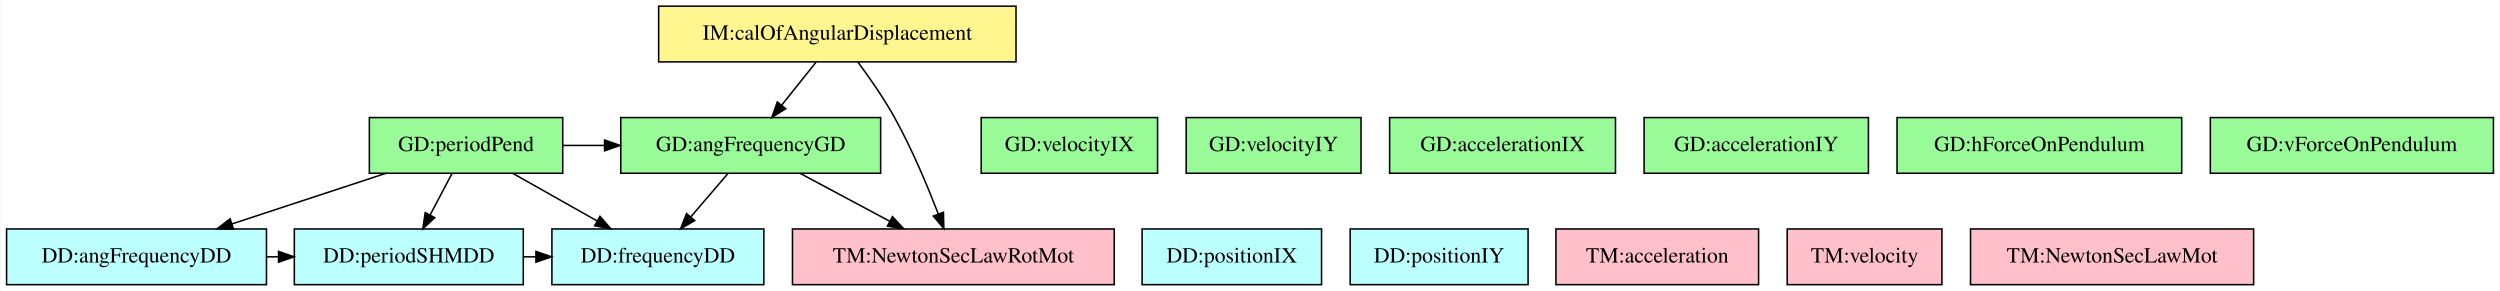
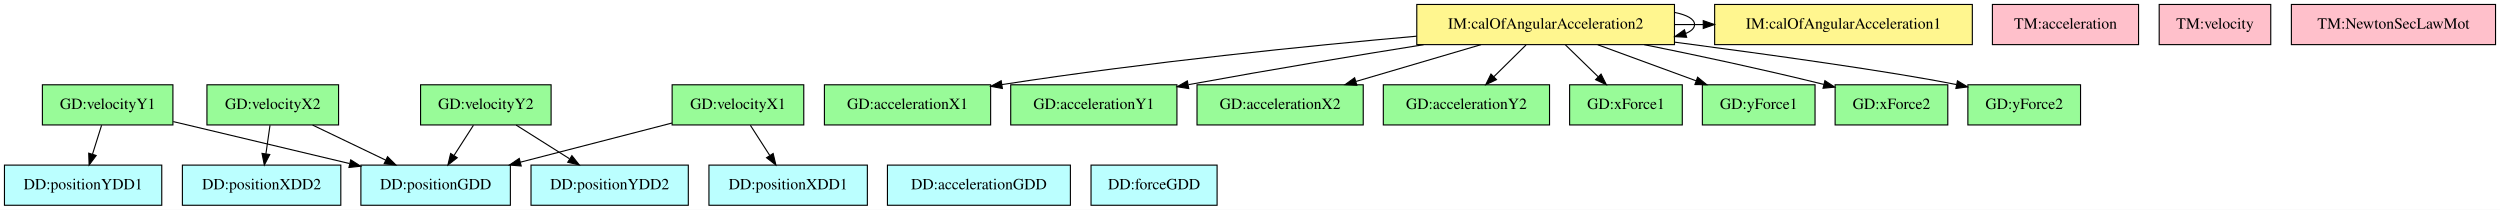
- <svg xmlns="http://www.w3.org/2000/svg" width="1616pt" height="188pt" viewBox="0.00 0.00 1615.50 188.00">
+ <svg xmlns="http://www.w3.org/2000/svg" width="2241pt" height="188pt" viewBox="0.00 0.00 2241.00 188.00">
  <g id="graph0" class="graph" transform="scale(1 1) rotate(0) translate(4 184)">
-     <polygon fill="white" stroke="transparent" points="-4,4 -4,-184 1611.5,-184 1611.5,4 -4,4" />
+     <polygon fill="white" stroke="transparent" points="-4,4 -4,-184 2237,-184 2237,4 -4,4" />
    <g id="node1" class="node">
-       <polygon fill="#bbffff" stroke="black" points="168,-36 0,-36 0,0 168,0 168,-36" />
-       <text text-anchor="middle" x="84" y="-14.3" font-family="Times,serif" font-size="14.00">DD:angFrequencyDD</text>
+       <polygon fill="palegreen" stroke="black" points="716.5,-108 598.5,-108 598.5,-72 716.5,-72 716.5,-108" />
+       <text text-anchor="middle" x="657.5" y="-86.3" font-family="Times,serif" font-size="14.00">GD:velocityX1</text>
    </g>
    <g id="node2" class="node">
-       <polygon fill="#bbffff" stroke="black" points="334,-36 186,-36 186,0 334,0 334,-36" />
-       <text text-anchor="middle" x="260" y="-14.3" font-family="Times,serif" font-size="14.00">DD:periodSHMDD</text>
+       <polygon fill="#bbffff" stroke="black" points="453.5,-36 319.5,-36 319.5,0 453.5,0 453.5,-36" />
+       <text text-anchor="middle" x="386.5" y="-14.3" font-family="Times,serif" font-size="14.00">DD:positionGDD</text>
    </g>
    <g id="edge1" class="edge">
-       <path fill="none" stroke="black" d="M168.22,-18C170.69,-18 173.16,-18 175.63,-18" />
-       <polygon fill="black" stroke="black" points="175.79,-21.5 185.79,-18 175.79,-14.5 175.79,-21.5" />
+       <path fill="none" stroke="black" d="M598.36,-73.72C558.48,-63.42 505.51,-49.74 462.5,-38.63" />
+       <polygon fill="black" stroke="black" points="463.2,-35.2 452.65,-36.09 461.45,-41.98 463.2,-35.2" />
    </g>
    <g id="node3" class="node">
-       <polygon fill="#bbffff" stroke="black" points="489.5,-36 352.5,-36 352.5,0 489.5,0 489.5,-36" />
-       <text text-anchor="middle" x="421" y="-14.3" font-family="Times,serif" font-size="14.00">DD:frequencyDD</text>
+       <polygon fill="#bbffff" stroke="black" points="773.5,-36 631.5,-36 631.5,0 773.5,0 773.5,-36" />
+       <text text-anchor="middle" x="702.5" y="-14.3" font-family="Times,serif" font-size="14.00">DD:positionXDD1</text>
    </g>
    <g id="edge2" class="edge">
-       <path fill="none" stroke="black" d="M334.21,-18C336.83,-18 339.45,-18 342.07,-18" />
-       <polygon fill="black" stroke="black" points="342.18,-21.5 352.18,-18 342.18,-14.5 342.18,-21.5" />
+       <path fill="none" stroke="black" d="M668.62,-71.7C673.86,-63.56 680.2,-53.69 685.98,-44.7" />
+       <polygon fill="black" stroke="black" points="689.04,-46.41 691.5,-36.1 683.15,-42.62 689.04,-46.41" />
    </g>
    <g id="node4" class="node">
-       <polygon fill="palegreen" stroke="black" points="565,-108 397,-108 397,-72 565,-72 565,-108" />
-       <text text-anchor="middle" x="481" y="-86.3" font-family="Times,serif" font-size="14.00">GD:angFrequencyGD</text>
+       <polygon fill="palegreen" stroke="black" points="151,-108 34,-108 34,-72 151,-72 151,-108" />
+       <text text-anchor="middle" x="92.5" y="-86.3" font-family="Times,serif" font-size="14.00">GD:velocityY1</text>
    </g>
    <g id="edge3" class="edge">
-       <path fill="none" stroke="black" d="M466.17,-71.7C458.98,-63.3 450.2,-53.07 442.31,-43.86" />
-       <polygon fill="black" stroke="black" points="444.83,-41.42 435.66,-36.1 439.51,-45.97 444.83,-41.42" />
+       <path fill="none" stroke="black" d="M151.29,-75C196.67,-64.2 259.86,-49.15 309.32,-37.38" />
+       <polygon fill="black" stroke="black" points="310.41,-40.71 319.33,-34.99 308.79,-33.9 310.41,-40.71" />
    </g>
    <g id="node5" class="node">
-       <polygon fill="pink" stroke="black" points="716,-36 508,-36 508,0 716,0 716,-36" />
-       <text text-anchor="middle" x="612" y="-14.3" font-family="Times,serif" font-size="14.00">TM:NewtonSecLawRotMot</text>
+       <polygon fill="#bbffff" stroke="black" points="141,-36 0,-36 0,0 141,0 141,-36" />
+       <text text-anchor="middle" x="70.5" y="-14.3" font-family="Times,serif" font-size="14.00">DD:positionYDD1</text>
    </g>
    <g id="edge4" class="edge">
-       <path fill="none" stroke="black" d="M513.05,-71.88C530.49,-62.55 552.27,-50.92 570.94,-40.94" />
-       <polygon fill="black" stroke="black" points="572.66,-43.99 579.83,-36.19 569.36,-37.82 572.66,-43.99" />
+       <path fill="none" stroke="black" d="M87.06,-71.7C84.61,-63.9 81.66,-54.51 78.93,-45.83" />
+       <polygon fill="black" stroke="black" points="82.21,-44.59 75.88,-36.1 75.54,-46.69 82.21,-44.59" />
    </g>
    <g id="node6" class="node">
-       <polygon fill="palegreen" stroke="black" points="359.5,-108 234.5,-108 234.5,-72 359.5,-72 359.5,-108" />
-       <text text-anchor="middle" x="297" y="-86.3" font-family="Times,serif" font-size="14.00">GD:periodPend</text>
+       <polygon fill="palegreen" stroke="black" points="299.5,-108 181.5,-108 181.5,-72 299.5,-72 299.5,-108" />
+       <text text-anchor="middle" x="240.5" y="-86.3" font-family="Times,serif" font-size="14.00">GD:velocityX2</text>
+     </g>
+     <g id="edge5" class="edge">
+       <path fill="none" stroke="black" d="M276.22,-71.88C296,-62.39 320.77,-50.51 341.83,-40.42" />
+       <polygon fill="black" stroke="black" points="343.4,-43.55 350.9,-36.07 340.37,-37.24 343.4,-43.55" />
+     </g>
+     <g id="node7" class="node">
+       <polygon fill="#bbffff" stroke="black" points="301.5,-36 159.5,-36 159.5,0 301.5,0 301.5,-36" />
+       <text text-anchor="middle" x="230.5" y="-14.3" font-family="Times,serif" font-size="14.00">DD:positionXDD2</text>
    </g>
    <g id="edge6" class="edge">
-       <path fill="none" stroke="black" d="M245.17,-71.97C215.15,-62.1 177.18,-49.62 145.63,-39.25" />
-       <polygon fill="black" stroke="black" points="146.66,-35.91 136.07,-36.11 144.47,-42.56 146.66,-35.91" />
+       <path fill="none" stroke="black" d="M238.03,-71.7C236.93,-63.98 235.6,-54.71 234.37,-46.11" />
+       <polygon fill="black" stroke="black" points="237.82,-45.51 232.94,-36.1 230.89,-46.5 237.82,-45.51" />
+     </g>
+     <g id="node8" class="node">
+       <polygon fill="palegreen" stroke="black" points="490,-108 373,-108 373,-72 490,-72 490,-108" />
+       <text text-anchor="middle" x="431.5" y="-86.3" font-family="Times,serif" font-size="14.00">GD:velocityY2</text>
    </g>
    <g id="edge7" class="edge">
-       <path fill="none" stroke="black" d="M287.85,-71.7C283.6,-63.64 278.44,-53.89 273.73,-44.98" />
-       <polygon fill="black" stroke="black" points="276.81,-43.31 269.04,-36.1 270.62,-46.58 276.81,-43.31" />
+       <path fill="none" stroke="black" d="M420.38,-71.7C415.14,-63.56 408.8,-53.69 403.02,-44.7" />
+       <polygon fill="black" stroke="black" points="405.85,-42.62 397.5,-36.1 399.96,-46.41 405.85,-42.62" />
    </g>
-     <g id="edge5" class="edge">
-       <path fill="none" stroke="black" d="M327.33,-71.88C343.7,-62.64 364.08,-51.13 381.65,-41.21" />
-       <polygon fill="black" stroke="black" points="383.56,-44.15 390.55,-36.19 380.12,-38.06 383.56,-44.15" />
+     <g id="node9" class="node">
+       <polygon fill="#bbffff" stroke="black" points="613,-36 472,-36 472,0 613,0 613,-36" />
+       <text text-anchor="middle" x="542.5" y="-14.3" font-family="Times,serif" font-size="14.00">DD:positionYDD2</text>
    </g>
    <g id="edge8" class="edge">
-       <path fill="none" stroke="black" d="M359.53,-90C368.49,-90 377.46,-90 386.42,-90" />
-       <polygon fill="black" stroke="black" points="386.54,-93.5 396.54,-90 386.54,-86.5 386.54,-93.5" />
+       <path fill="none" stroke="black" d="M458.65,-71.88C473.03,-62.81 490.88,-51.55 506.41,-41.76" />
+       <polygon fill="black" stroke="black" points="508.65,-44.48 515.24,-36.19 504.92,-38.56 508.65,-44.48" />
    </g>
-     <g id="node7" class="node">
-       <polygon fill="#fff68f" stroke="black" points="652.5,-180 421.5,-180 421.5,-144 652.5,-144 652.5,-180" />
-       <text text-anchor="middle" x="537" y="-158.3" font-family="Times,serif" font-size="14.00">IM:calOfAngularDisplacement</text>
+     <g id="node10" class="node">
+       <polygon fill="#fff68f" stroke="black" points="1497,-180 1266,-180 1266,-144 1497,-144 1497,-180" />
+       <text text-anchor="middle" x="1381.5" y="-158.3" font-family="Times,serif" font-size="14.00">IM:calOfAngularAcceleration2</text>
+     </g>
+     <g id="edge18" class="edge">
+       <path fill="none" stroke="black" d="M1497.31,-172.82C1508.15,-170.6 1515,-166.99 1515,-162 1515,-158.72 1512.05,-156.04 1506.96,-153.96" />
+       <polygon fill="black" stroke="black" points="1507.89,-150.59 1497.31,-151.18 1505.95,-157.31 1507.89,-150.59" />
+     </g>
+     <g id="node11" class="node">
+       <polygon fill="palegreen" stroke="black" points="884,-108 735,-108 735,-72 884,-72 884,-108" />
+       <text text-anchor="middle" x="809.5" y="-86.3" font-family="Times,serif" font-size="14.00">GD:accelerationX1</text>
+     </g>
+     <g id="edge9" class="edge">
+       <path fill="none" stroke="black" d="M1265.99,-151.57C1169.07,-142.94 1026.83,-128.59 894.05,-108.17" />
+       <polygon fill="black" stroke="black" points="894.52,-104.7 884.1,-106.62 893.44,-111.62 894.52,-104.7" />
+     </g>
+     <g id="node12" class="node">
+       <polygon fill="palegreen" stroke="black" points="1051,-108 902,-108 902,-72 1051,-72 1051,-108" />
+       <text text-anchor="middle" x="976.5" y="-86.3" font-family="Times,serif" font-size="14.00">GD:accelerationY1</text>
    </g>
    <g id="edge10" class="edge">
-       <path fill="none" stroke="black" d="M523.16,-143.7C516.51,-135.39 508.42,-125.28 501.11,-116.14" />
-       <polygon fill="black" stroke="black" points="503.66,-113.73 494.68,-108.1 498.2,-118.1 503.66,-113.73" />
-     </g>
-     <g id="edge9" class="edge">
-       <path fill="none" stroke="black" d="M550.27,-143.92C557.78,-133.81 567.03,-120.56 574,-108 585.16,-87.89 595.25,-63.84 602.22,-45.81" />
-       <polygon fill="black" stroke="black" points="605.59,-46.81 605.86,-36.22 599.04,-44.33 605.59,-46.81" />
-     </g>
-     <g id="node8" class="node">
-       <polygon fill="#bbffff" stroke="black" points="850,-36 734,-36 734,0 850,0 850,-36" />
-       <text text-anchor="middle" x="792" y="-14.3" font-family="Times,serif" font-size="14.00">DD:positionIX</text>
-     </g>
-     <g id="node9" class="node">
-       <polygon fill="#bbffff" stroke="black" points="983.5,-36 868.5,-36 868.5,0 983.5,0 983.5,-36" />
-       <text text-anchor="middle" x="926" y="-14.3" font-family="Times,serif" font-size="14.00">DD:positionIY</text>
-     </g>
-     <g id="node10" class="node">
-       <polygon fill="pink" stroke="black" points="1132.5,-36 1001.5,-36 1001.5,0 1132.5,0 1132.5,-36" />
-       <text text-anchor="middle" x="1067" y="-14.3" font-family="Times,serif" font-size="14.00">TM:acceleration</text>
-     </g>
-     <g id="node11" class="node">
-       <polygon fill="pink" stroke="black" points="1251,-36 1151,-36 1151,0 1251,0 1251,-36" />
-       <text text-anchor="middle" x="1201" y="-14.3" font-family="Times,serif" font-size="14.00">TM:velocity</text>
-     </g>
-     <g id="node12" class="node">
-       <polygon fill="pink" stroke="black" points="1452.5,-36 1269.5,-36 1269.5,0 1452.5,0 1452.5,-36" />
-       <text text-anchor="middle" x="1361" y="-14.3" font-family="Times,serif" font-size="14.00">TM:NewtonSecLawMot</text>
+       <path fill="none" stroke="black" d="M1272.13,-143.94C1212.65,-134.43 1137.55,-122.03 1061.39,-108.13" />
+       <polygon fill="black" stroke="black" points="1061.6,-104.61 1051.13,-106.25 1060.33,-111.49 1061.6,-104.61" />
    </g>
    <g id="node13" class="node">
-       <polygon fill="palegreen" stroke="black" points="744,-108 630,-108 630,-72 744,-72 744,-108" />
-       <text text-anchor="middle" x="687" y="-86.3" font-family="Times,serif" font-size="14.00">GD:velocityIX</text>
+       <polygon fill="palegreen" stroke="black" points="1218,-108 1069,-108 1069,-72 1218,-72 1218,-108" />
+       <text text-anchor="middle" x="1143.5" y="-86.3" font-family="Times,serif" font-size="14.00">GD:accelerationX2</text>
+     </g>
+     <g id="edge11" class="edge">
+       <path fill="none" stroke="black" d="M1323.58,-143.97C1289.75,-134.01 1246.88,-121.41 1211.46,-110.99" />
+       <polygon fill="black" stroke="black" points="1212.26,-107.57 1201.68,-108.11 1210.28,-114.29 1212.26,-107.57" />
    </g>
    <g id="node14" class="node">
-       <polygon fill="palegreen" stroke="black" points="875.5,-108 762.5,-108 762.5,-72 875.5,-72 875.5,-108" />
-       <text text-anchor="middle" x="819" y="-86.3" font-family="Times,serif" font-size="14.00">GD:velocityIY</text>
+       <polygon fill="palegreen" stroke="black" points="1385,-108 1236,-108 1236,-72 1385,-72 1385,-108" />
+       <text text-anchor="middle" x="1310.5" y="-86.3" font-family="Times,serif" font-size="14.00">GD:accelerationY2</text>
+     </g>
+     <g id="edge12" class="edge">
+       <path fill="none" stroke="black" d="M1363.95,-143.7C1355.27,-135.14 1344.64,-124.66 1335.15,-115.3" />
+       <polygon fill="black" stroke="black" points="1337.43,-112.63 1327.85,-108.1 1332.51,-117.62 1337.43,-112.63" />
    </g>
    <g id="node15" class="node">
-       <polygon fill="palegreen" stroke="black" points="1040,-108 894,-108 894,-72 1040,-72 1040,-108" />
-       <text text-anchor="middle" x="967" y="-86.3" font-family="Times,serif" font-size="14.00">GD:accelerationIX</text>
+       <polygon fill="palegreen" stroke="black" points="1504,-108 1403,-108 1403,-72 1504,-72 1504,-108" />
+       <text text-anchor="middle" x="1453.5" y="-86.3" font-family="Times,serif" font-size="14.00">GD:xForce1</text>
+     </g>
+     <g id="edge13" class="edge">
+       <path fill="none" stroke="black" d="M1399.3,-143.7C1408.1,-135.14 1418.88,-124.66 1428.5,-115.3" />
+       <polygon fill="black" stroke="black" points="1431.18,-117.58 1435.91,-108.1 1426.3,-112.57 1431.18,-117.58" />
    </g>
    <g id="node16" class="node">
-       <polygon fill="palegreen" stroke="black" points="1203.5,-108 1058.5,-108 1058.5,-72 1203.5,-72 1203.5,-108" />
-       <text text-anchor="middle" x="1131" y="-86.3" font-family="Times,serif" font-size="14.00">GD:accelerationIY</text>
+       <polygon fill="palegreen" stroke="black" points="1623,-108 1522,-108 1522,-72 1623,-72 1623,-108" />
+       <text text-anchor="middle" x="1572.5" y="-86.3" font-family="Times,serif" font-size="14.00">GD:yForce1</text>
+     </g>
+     <g id="edge14" class="edge">
+       <path fill="none" stroke="black" d="M1428.22,-143.88C1454.8,-134.14 1488.26,-121.87 1516.27,-111.61" />
+       <polygon fill="black" stroke="black" points="1517.74,-114.8 1525.93,-108.07 1515.33,-108.22 1517.74,-114.8" />
    </g>
    <g id="node17" class="node">
-       <polygon fill="palegreen" stroke="black" points="1406,-108 1222,-108 1222,-72 1406,-72 1406,-108" />
-       <text text-anchor="middle" x="1314" y="-86.3" font-family="Times,serif" font-size="14.00">GD:hForceOnPendulum</text>
+       <polygon fill="palegreen" stroke="black" points="1742,-108 1641,-108 1641,-72 1742,-72 1742,-108" />
+       <text text-anchor="middle" x="1691.5" y="-86.3" font-family="Times,serif" font-size="14.00">GD:xForce2</text>
+     </g>
+     <g id="edge15" class="edge">
+       <path fill="none" stroke="black" d="M1469.85,-143.97C1515.56,-134.78 1572.44,-122.74 1630.93,-108.32" />
+       <polygon fill="black" stroke="black" points="1631.85,-111.69 1640.71,-105.89 1630.17,-104.9 1631.85,-111.69" />
    </g>
    <g id="node18" class="node">
-       <polygon fill="palegreen" stroke="black" points="1607.5,-108 1424.5,-108 1424.5,-72 1607.5,-72 1607.5,-108" />
-       <text text-anchor="middle" x="1516" y="-86.3" font-family="Times,serif" font-size="14.00">GD:vForceOnPendulum</text>
+       <polygon fill="palegreen" stroke="black" points="1861,-108 1760,-108 1760,-72 1861,-72 1861,-108" />
+       <text text-anchor="middle" x="1810.5" y="-86.3" font-family="Times,serif" font-size="14.00">GD:yForce2</text>
+     </g>
+     <g id="edge16" class="edge">
+       <path fill="none" stroke="black" d="M1497.06,-146.22C1581.94,-135.05 1691.11,-119.95 1749.76,-108.18" />
+       <polygon fill="black" stroke="black" points="1750.69,-111.57 1759.76,-106.1 1749.26,-104.71 1750.69,-111.57" />
+     </g>
+     <g id="node19" class="node">
+       <polygon fill="#fff68f" stroke="black" points="1764,-180 1533,-180 1533,-144 1764,-144 1764,-180" />
+       <text text-anchor="middle" x="1648.5" y="-158.3" font-family="Times,serif" font-size="14.00">IM:calOfAngularAcceleration1</text>
+     </g>
+     <g id="edge17" class="edge">
+       <path fill="none" stroke="black" d="M1497.01,-162C1505.59,-162 1514.16,-162 1522.74,-162" />
+       <polygon fill="black" stroke="black" points="1522.81,-165.5 1532.81,-162 1522.81,-158.5 1522.81,-165.5" />
+     </g>
+     <g id="node20" class="node">
+       <polygon fill="#bbffff" stroke="black" points="955.5,-36 791.5,-36 791.5,0 955.5,0 955.5,-36" />
+       <text text-anchor="middle" x="873.5" y="-14.3" font-family="Times,serif" font-size="14.00">DD:accelerationGDD</text>
+     </g>
+     <g id="node21" class="node">
+       <polygon fill="#bbffff" stroke="black" points="1087,-36 974,-36 974,0 1087,0 1087,-36" />
+       <text text-anchor="middle" x="1030.5" y="-14.3" font-family="Times,serif" font-size="14.00">DD:forceGDD</text>
+     </g>
+     <g id="node22" class="node">
+       <polygon fill="pink" stroke="black" points="1913,-180 1782,-180 1782,-144 1913,-144 1913,-180" />
+       <text text-anchor="middle" x="1847.5" y="-158.3" font-family="Times,serif" font-size="14.00">TM:acceleration</text>
+     </g>
+     <g id="node23" class="node">
+       <polygon fill="pink" stroke="black" points="2031.5,-180 1931.5,-180 1931.5,-144 2031.5,-144 2031.5,-180" />
+       <text text-anchor="middle" x="1981.5" y="-158.3" font-family="Times,serif" font-size="14.00">TM:velocity</text>
+     </g>
+     <g id="node24" class="node">
+       <polygon fill="pink" stroke="black" points="2233,-180 2050,-180 2050,-144 2233,-144 2233,-180" />
+       <text text-anchor="middle" x="2141.5" y="-158.3" font-family="Times,serif" font-size="14.00">TM:NewtonSecLawMot</text>
    </g>
  </g>
</svg>
